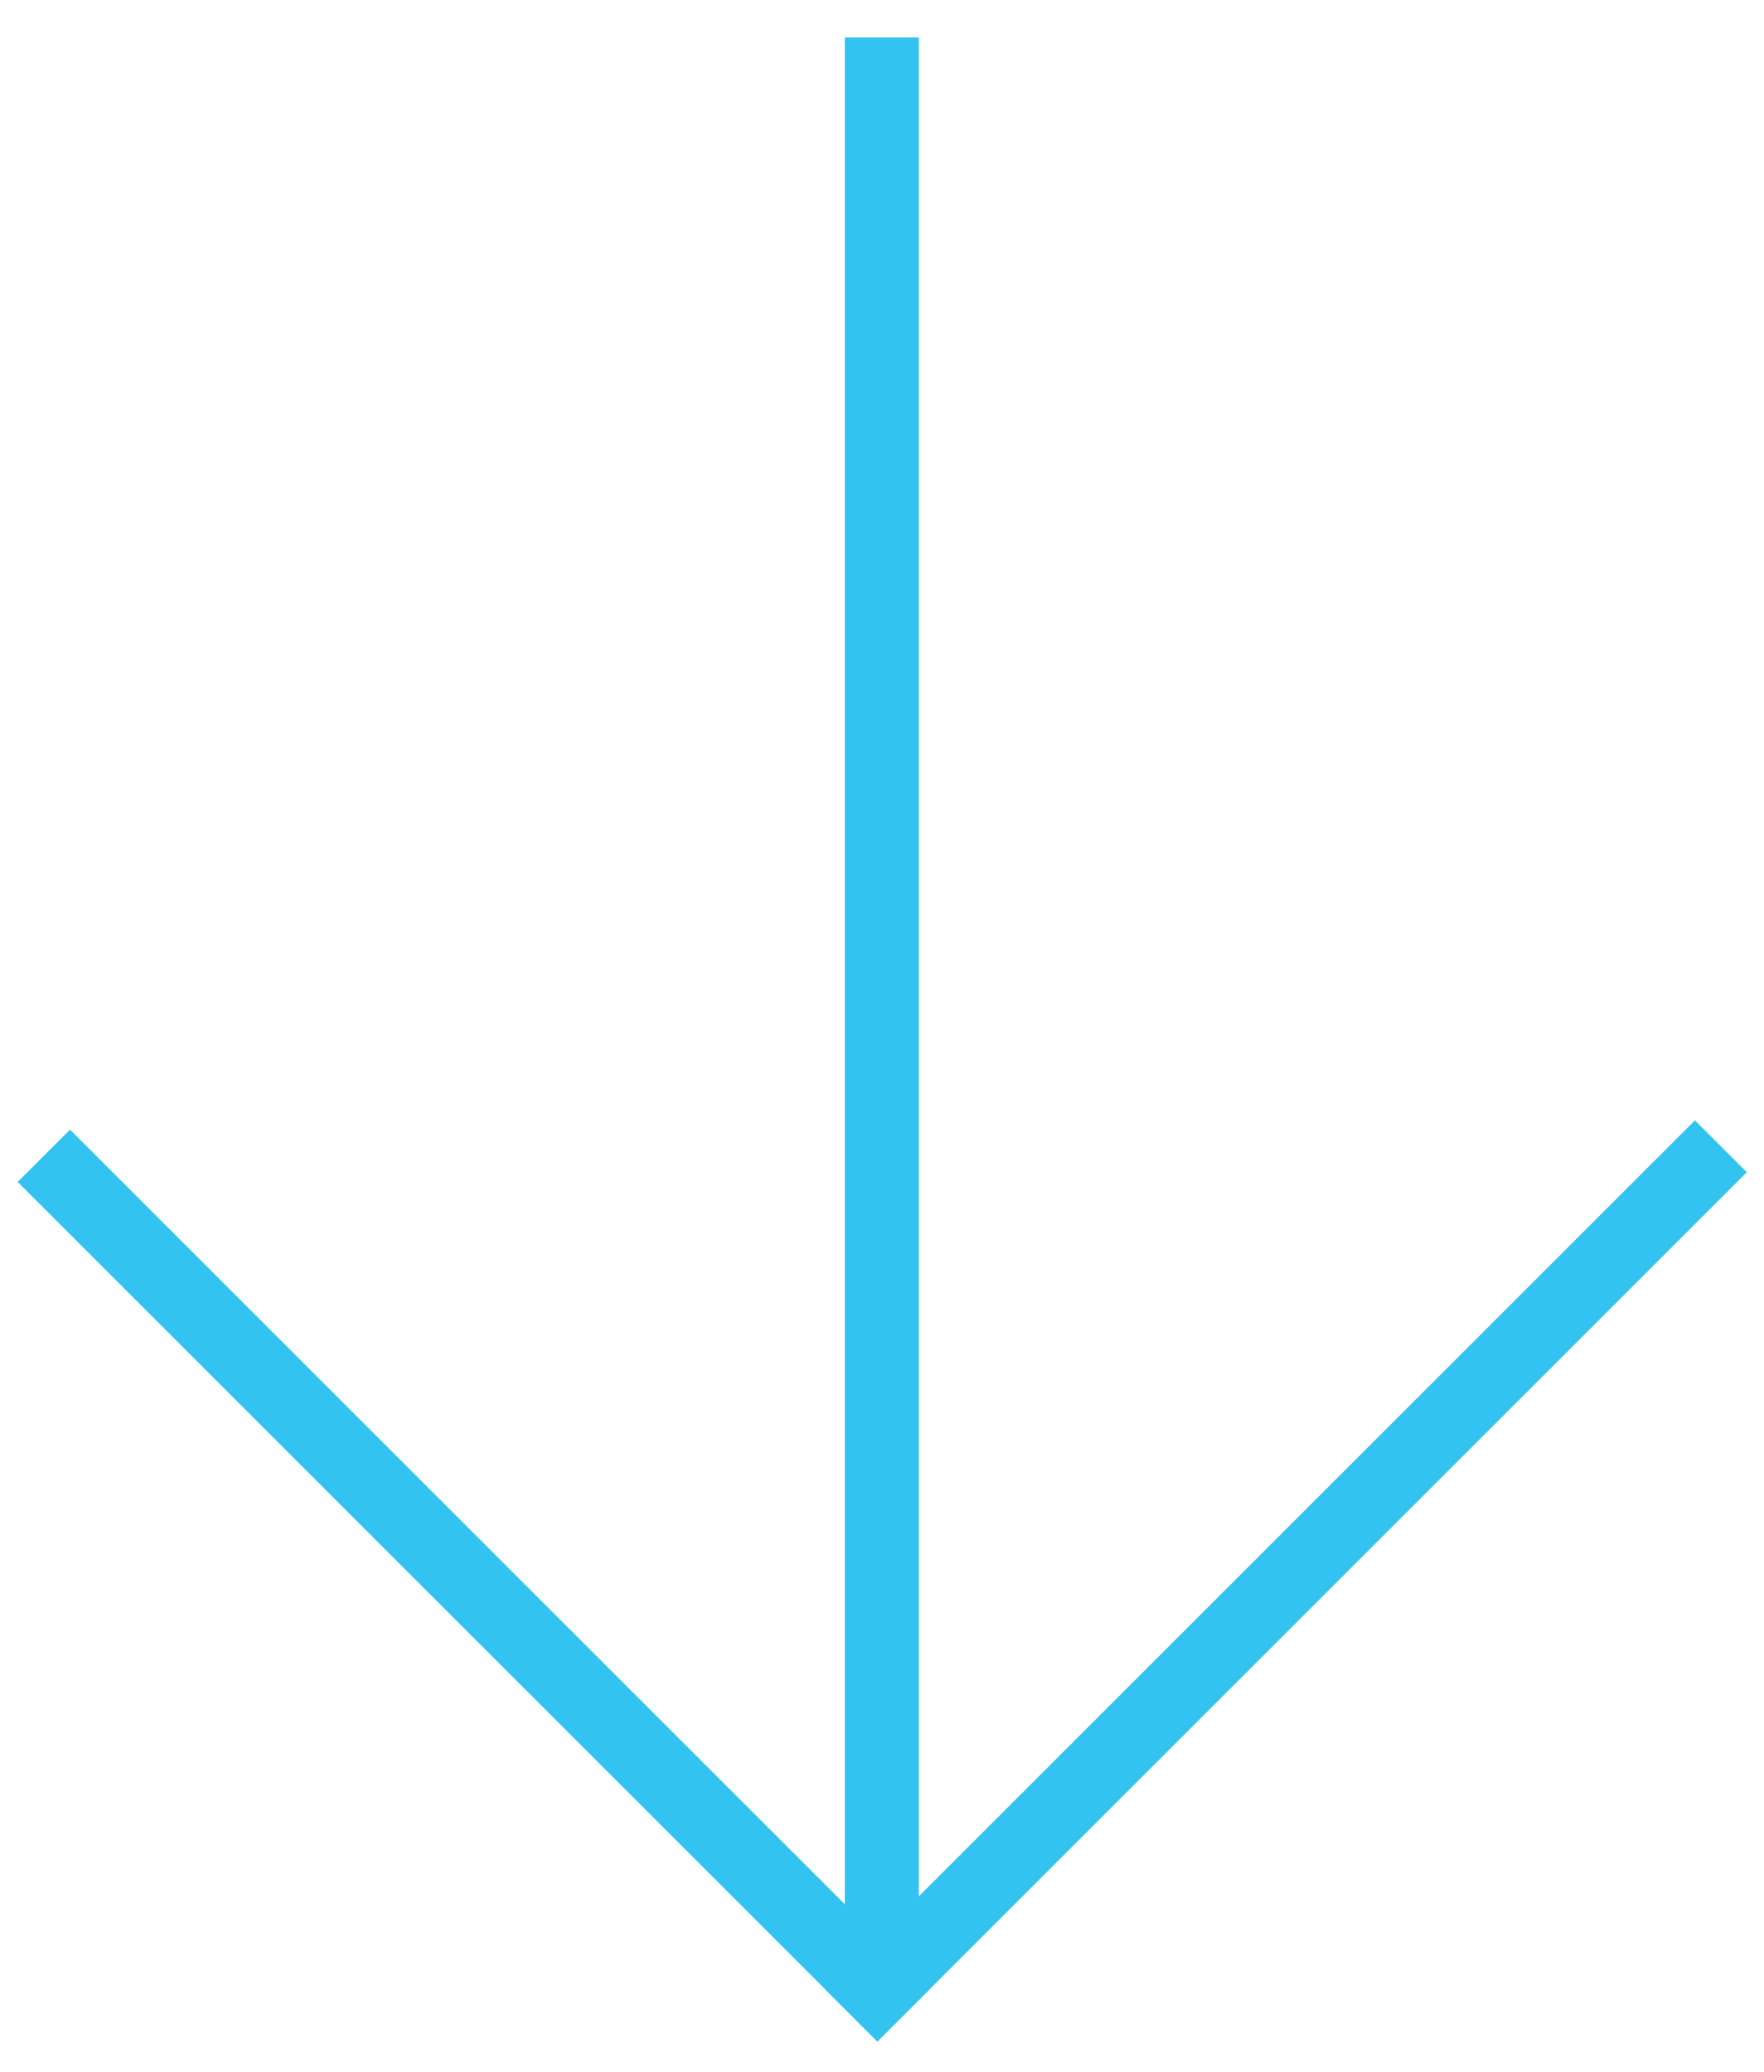
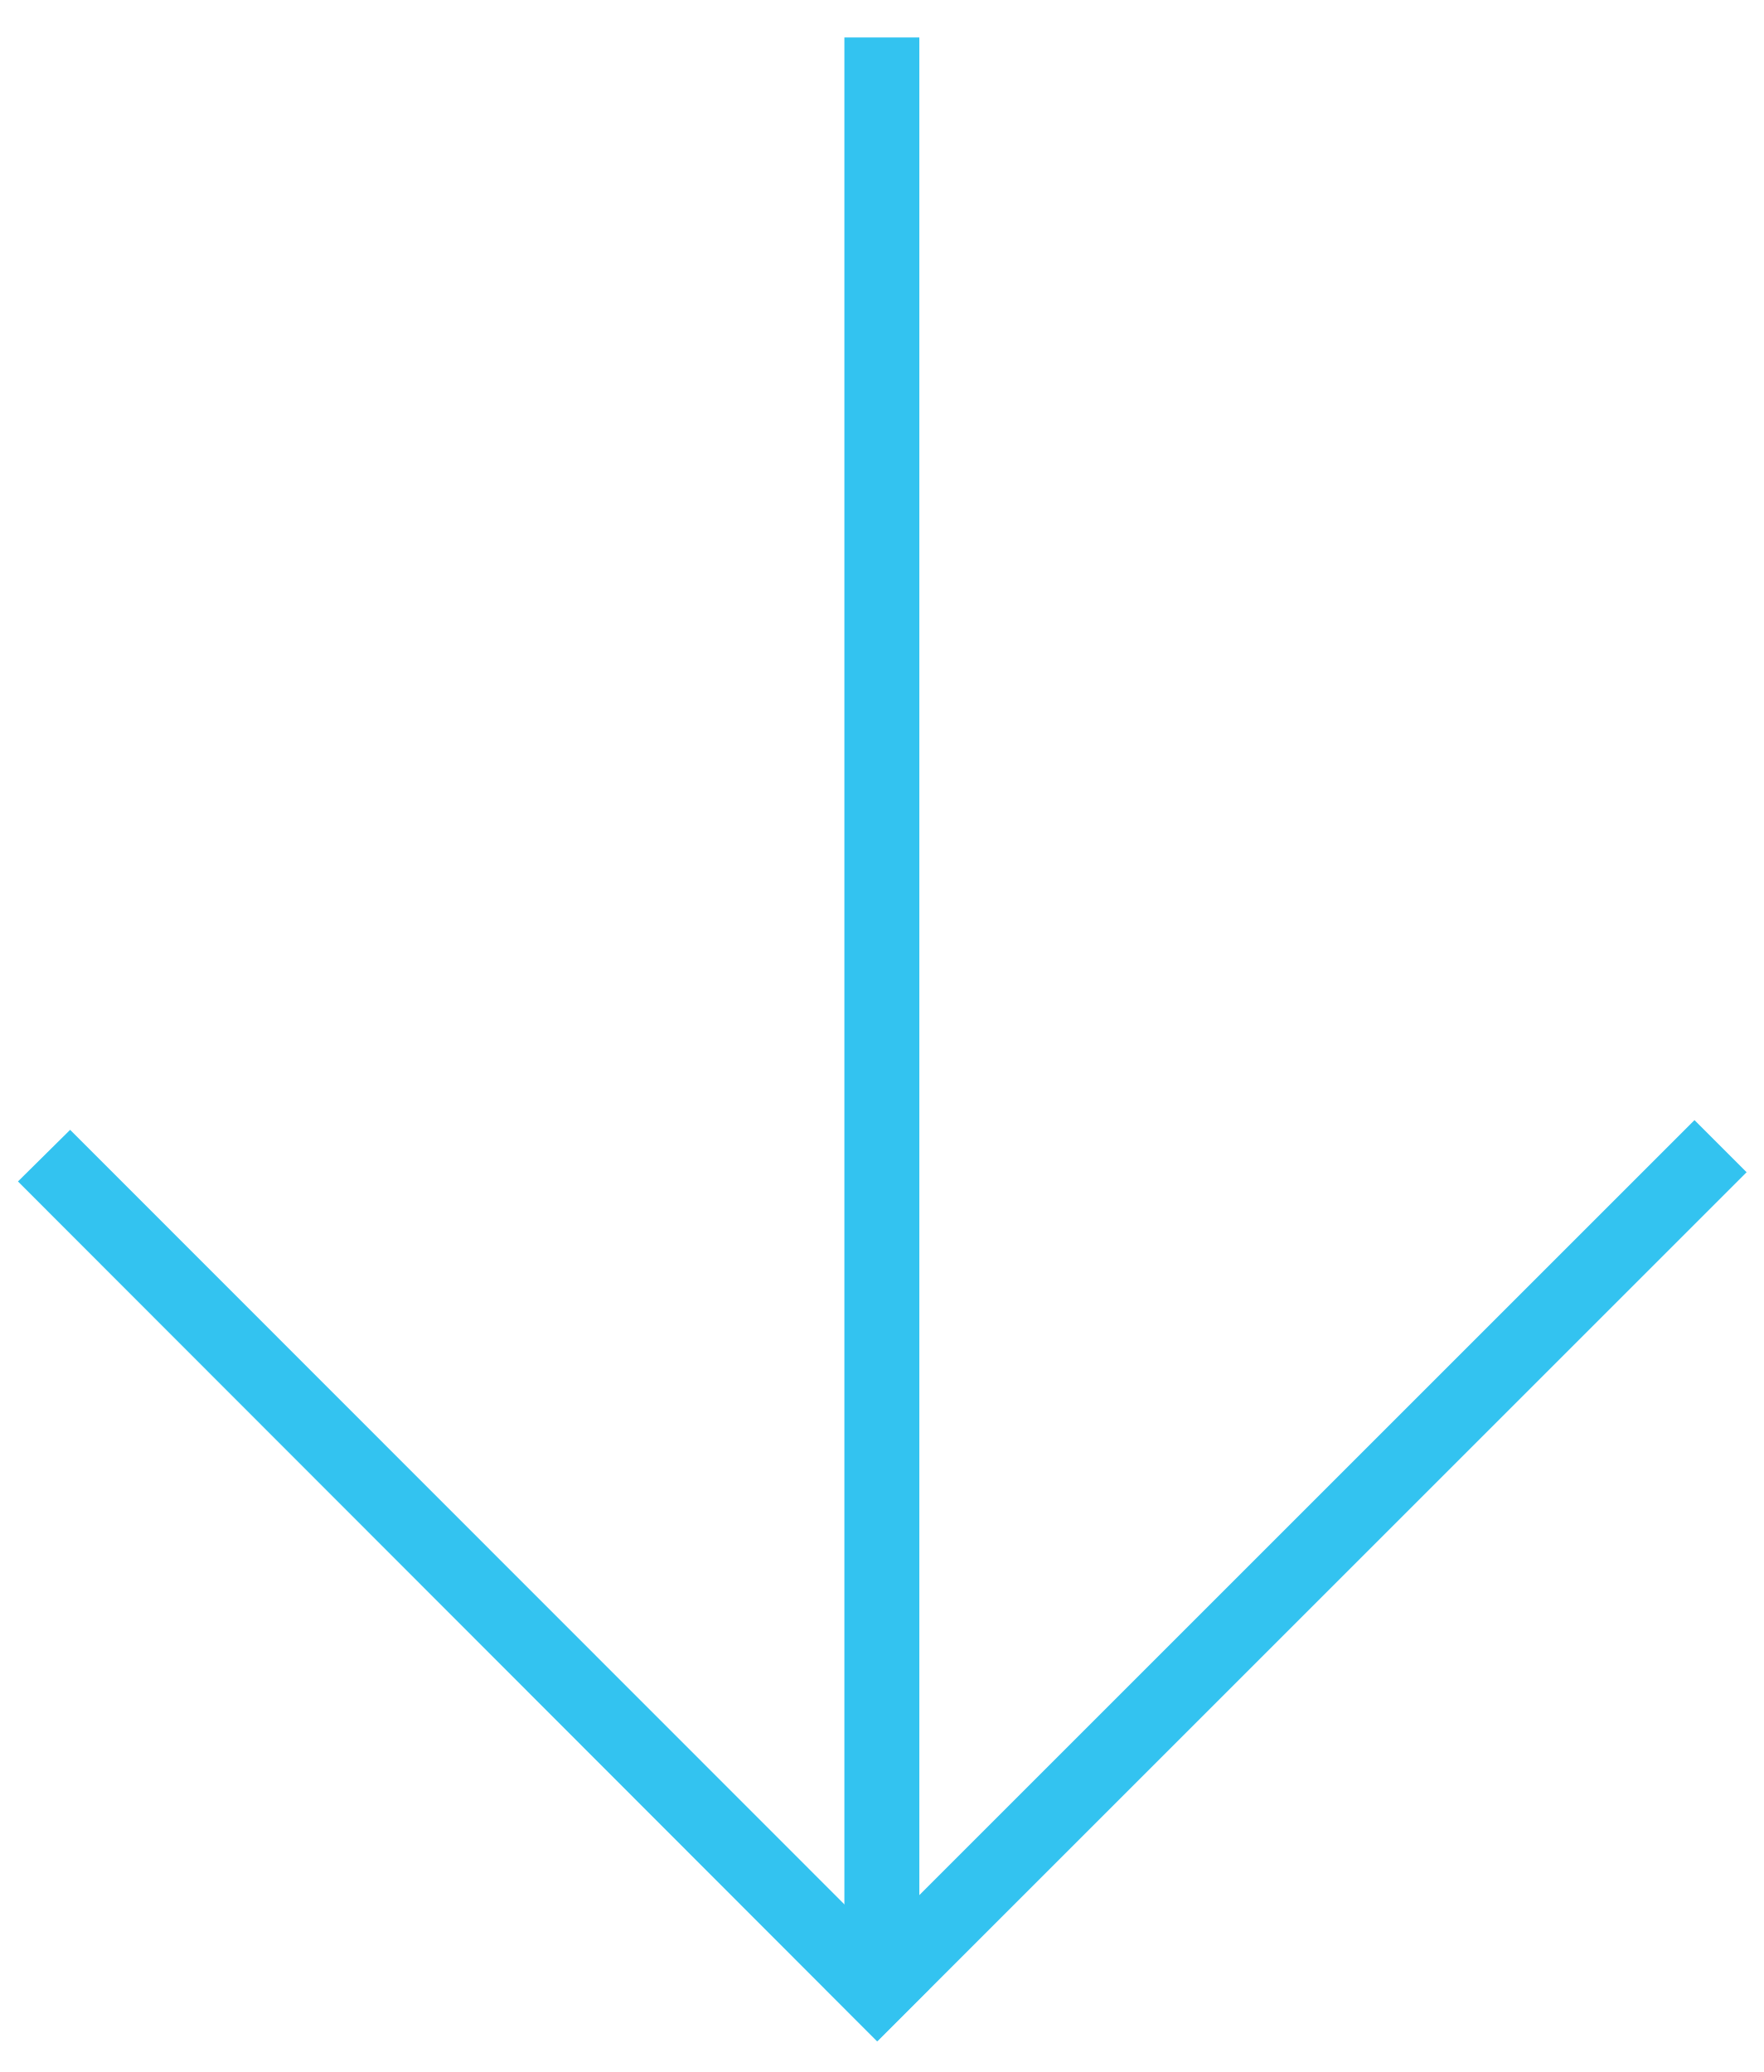
- <svg xmlns="http://www.w3.org/2000/svg" width="40px" height="47px" viewBox="0 0 40 47" version="1.1">
-   <defs />
-   <g id="Page-1" stroke="none" stroke-width="1" fill="none" fill-rule="evenodd">
-     <g id="download" transform="translate(0, 1)" stroke="#33C3F0" stroke-width="0.3" fill="#33C3F0">
-       <rect id="Rectangle-1" x="19.31" y="0" width="1.379" height="43.636" />
-       <g id="Rectangle-1-Copy-+-Rectangle-1-Copy-2" transform="translate(20.00862, 25.7002) rotate(-45) translate(-20.00862, -25.7002) translate(6.215522, 12.06384)">
-         <rect id="Rectangle-1-Copy" x="0" y="0" width="1.379" height="27.273" />
-         <path d="M27.586,25.909 L27.586,27.273 L-5.32907052e-15,27.273 L-5.32907052e-15,25.909 L27.586,25.909 L27.586,25.909 Z" id="Rectangle-1-Copy-2" />
+ <svg xmlns="http://www.w3.org/2000/svg" width="40" height="47">
+   <g fill="none">
+     <g fill="#33C3F0" stroke="#33C3F0" stroke-width=".3">
+       <path d="M19.3 1h1.4v43.64h-1.4z" />
+       <g>
+         <path d="M.62 26.8l.97-.96 19.27 19.28-.97.97z" />
+         <path d="M38.44 25.63l.96.96-19.5 19.5-.97-.97 19.5-19.5z" />
      </g>
    </g>
  </g>
</svg>
